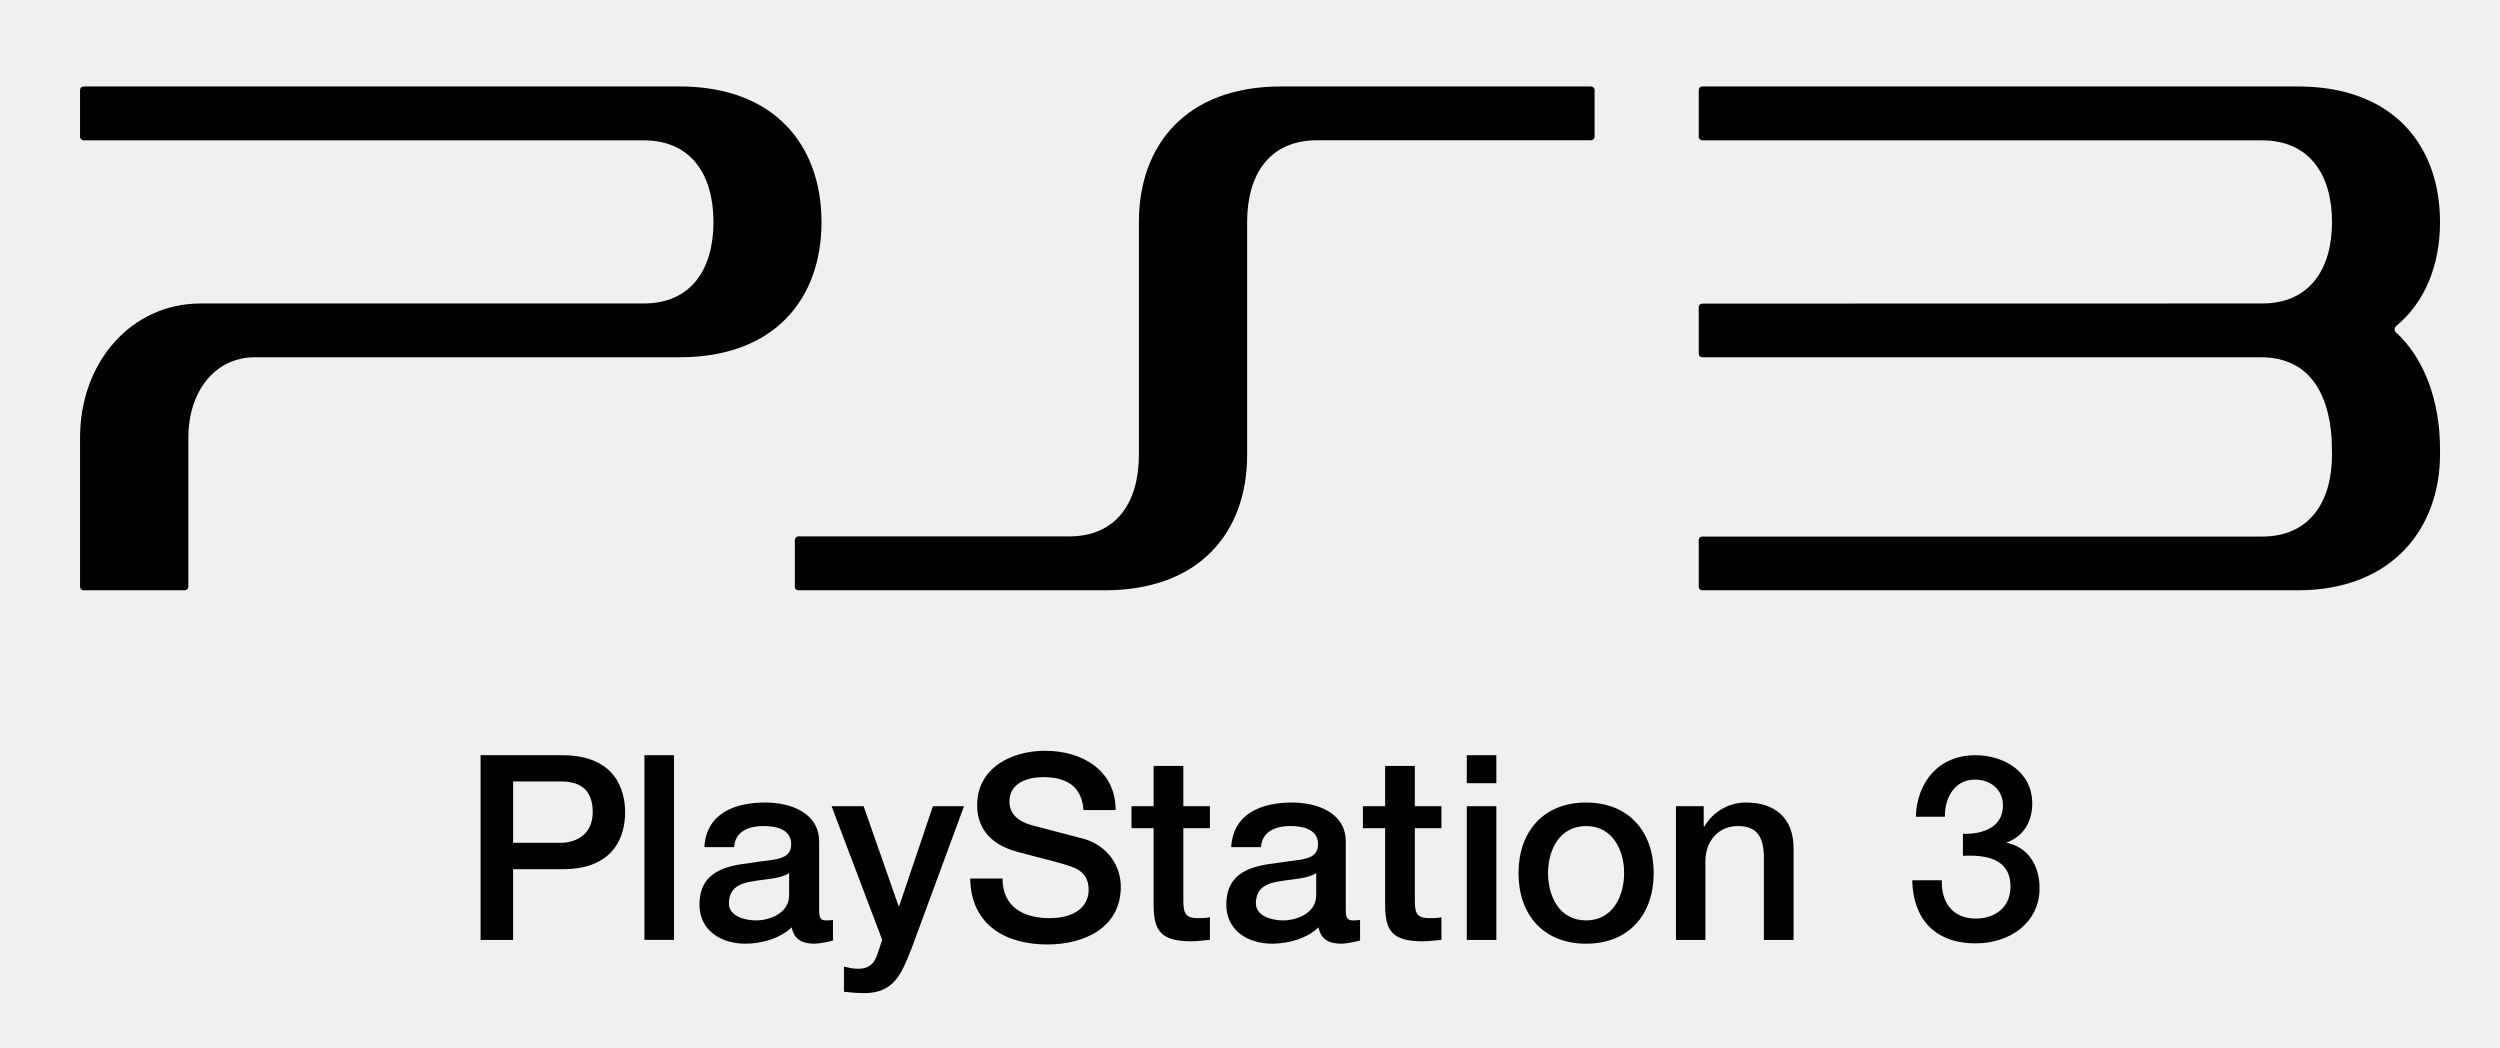
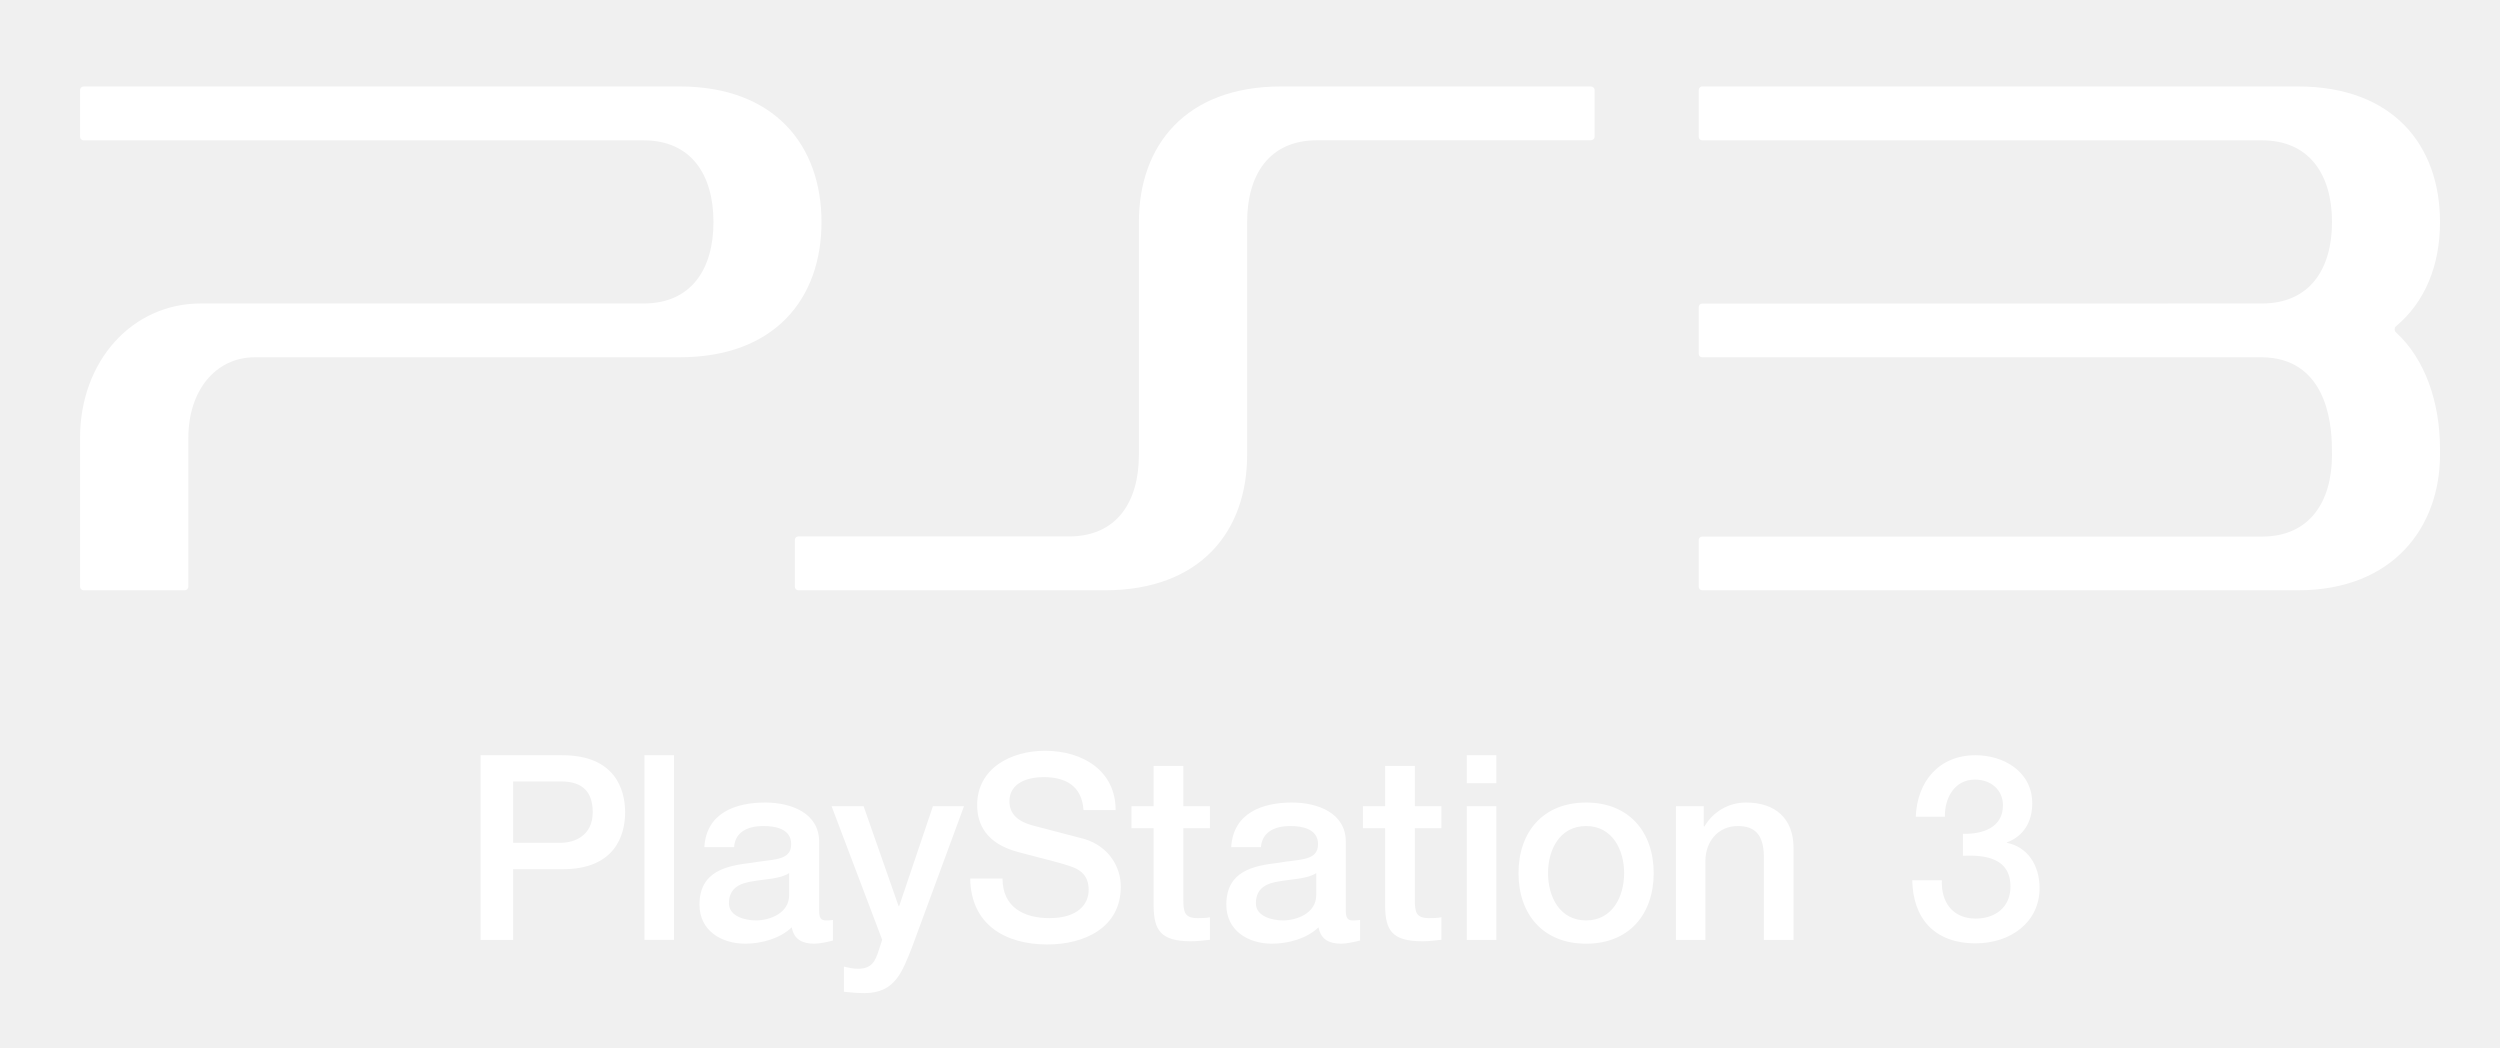
<svg xmlns="http://www.w3.org/2000/svg" version="1.0" width="667" height="279.5" xml:space="preserve">
-   <g style="stroke:red;stroke-width:0;stroke-miterlimit:4;stroke-dasharray:none;stroke-opacity:1">
-     <g style="stroke:red;stroke-width:0;stroke-miterlimit:4;stroke-dasharray:none;stroke-opacity:1" stroke="none">
+   <g fill="#ffffff" style="stroke:#ffffff;stroke-width:0;stroke-miterlimit:4;stroke-dasharray:none;stroke-opacity:1">
+     <g style="stroke:#ffffff;stroke-width:0;stroke-miterlimit:4;stroke-dasharray:none;stroke-opacity:1" stroke="none">
      <path d="M520.959 224.799c6.157-.256 12.684.695 12.684 8.244 0 5.463-4.03 8.521-9.277 8.521-6.147 0-9.268-4.398-9.031-10.229h-7.897c.185 10.074 5.811 16.836 16.929 16.836 9.277 0 17.041-5.627 17.041-14.729 0-6.24-3.283-11.006-8.726-12.092v-.102c4.563-1.709 6.772-5.625 6.772-10.424 0-8.51-7.672-12.846-15.119-12.846-9.736 0-15.588 6.965-15.956 16.406h7.774c-.104-5.002 2.576-9.902 7.998-9.902 4.337 0 7.487 2.793 7.487 6.875 0 5.912-5.38 7.723-10.679 7.59zM125.468 247.252h8.684v-18.863h13.103c14.074.063 16.78-9.072 16.78-15.158 0-6.146-2.706-15.25-16.78-15.25h-21.787zm8.684-42.275h12.765c4.567 0 8.475 1.719 8.475 8.193 0 6.207-4.741 8.182-8.648 8.182h-12.591v-16.375zM169.186 197.98h7.891v49.271h-7.891zM215.797 221.025c0-7.568-7.395-10.424-14.371-10.424-7.897 0-15.711 2.721-16.253 11.896h7.938c.241-3.877 3.396-5.625 7.814-5.625 3.248 0 7.416.766 7.416 4.838 0 4.602-5.068 3.938-10.745 5-6.547.758-13.722 2.23-13.722 11.141 0 6.936 5.83 10.412 12.233 10.412 4.199 0 9.226-1.34 12.382-4.367.604 3.324 2.93 4.367 6.04 4.367 1.33 0 3.866-.521 4.956-.85v-5.482c-.767.123-1.448.123-1.841.123-1.488 0-1.846-.756-1.846-2.721v-18.308zm-8.004 14.268c0 4.963-5.35 6.762-8.827 6.762-2.788 0-7.237-1.012-7.237-4.563 0-4.174 3.038-5.4 6.439-5.891 3.437-.613 7.237-.613 9.625-2.168zM232.618 247.221l-.899 2.762c-.941 2.955-1.887 4.971-5.575 4.971-1.232 0-2.501-.275-3.728-.572v6.709c1.774.195 3.657.359 5.467.359 8.254 0 10.091-5.779 12.663-12.152l13.901-37.713h-8.295l-9.007 26.656h-.148l-9.334-26.656h-8.546zM256.103 230.875c.179 12.273 9.298 17.594 20.591 17.594 9.814 0 19.587-4.43 19.587-15.426 0-5.145-3.079-10.637-9.594-12.682-2.537-.688-13.43-3.488-14.192-3.715-3.539-1.021-5.927-2.895-5.927-6.371 0-5.002 5.028-6.455 9.078-6.455 5.943 0 10.245 2.342 10.684 8.787h8.572c0-10.352-8.572-15.814-18.887-15.814-8.935 0-18.059 4.604-18.059 14.504 0 5.115 2.45 10.281 10.925 12.51 6.766 1.842 11.261 2.773 14.729 4.092 2.03.809 4.097 2.322 4.097 6.004 0 3.816-2.864 7.539-10.464 7.539-6.915 0-12.52-2.967-12.52-10.566h-8.62zM299.13 211.584h5.907v-10.74h7.928v10.74h7.093v5.861h-7.093V236.5c0 3.264.317 4.941 3.764 4.941 1.12 0 2.24 0 3.33-.234v6.014c-1.749.193-3.375.398-5.068.398-8.214 0-9.804-3.119-9.953-9.113v-21.061h-5.907v-5.861zM356.309 221.025c0-7.568-7.375-10.424-14.361-10.424-7.815 0-15.67 2.721-16.212 11.896h7.927c.328-3.877 3.406-5.625 7.886-5.625 3.156 0 7.355.766 7.355 4.838 0 4.602-5.038 3.938-10.746 5-6.597.758-13.722 2.23-13.722 11.141 0 6.936 5.825 10.412 12.193 10.412 4.229 0 9.267-1.34 12.412-4.367.619 3.324 2.9 4.367 6.158 4.367 1.227 0 3.718-.521 4.919-.85v-5.482c-.833.123-1.529.123-1.958.123-1.442 0-1.852-.756-1.852-2.721v-18.308zm-7.887 14.268c0 4.963-5.385 6.762-8.863 6.762-2.741 0-7.237-1.012-7.237-4.563 0-4.174 2.997-5.4 6.398-5.891 3.478-.613 7.283-.613 9.702-2.168zM360.876 211.584h5.927v-10.74h7.927v10.74h7.094v5.861h-7.094V236.5c0 3.264.266 4.941 3.774 4.941 1.078 0 2.199 0 3.319-.234v6.014c-1.698.193-3.396.398-5.1.398-8.244 0-9.773-3.119-9.921-9.113v-21.061h-5.927v-5.861zM388.59 211.584h7.887v35.668h-7.887zM420.432 248.264c11.467 0 18.023-7.855 18.023-18.83 0-10.945-6.557-18.832-18.023-18.832-11.497 0-18.043 7.887-18.043 18.832 0 10.974 6.546 18.83 18.043 18.83zm0-6.209c-7.098 0-10.167-6.383-10.167-12.621 0-6.18 3.069-12.561 10.167-12.561 7.018 0 10.137 6.381 10.137 12.561-.001 6.238-3.12 12.621-10.137 12.621zM444.397 247.252h7.855v-21.031c0-5.195 3.366-9.348 8.664-9.348 4.603 0 6.813 2.371 6.935 7.926v22.453h7.917v-24.488c0-7.979-4.909-12.162-12.683-12.162-4.654 0-8.776 2.434-11.109 6.414l-.174-.143v-5.289h-7.405zM388.59 197.98h7.887v7.455h-7.887z" style="stroke:red;stroke-width:0;stroke-miterlimit:4;stroke-dasharray:none;stroke-opacity:1" transform="translate(2.749 3.514)" />
    </g>
-     <g style="stroke:red;stroke-width:0;stroke-miterlimit:4;stroke-dasharray:none;stroke-opacity:1" stroke="none">
+     <g style="stroke:#ffffff;stroke-width:0;stroke-miterlimit:4;stroke-dasharray:none;stroke-opacity:1" stroke="none">
      <path d="M421.659 19.551h-82.591c-25.474 0-37.958 15.741-37.958 36.179v62.087c0 12.684-5.989 21.788-18.631 21.788h-72.24c-.506 0-.925.419-.925.9v12.53c0 .512.419.941.925.941h81.768c25.464 0 37.979-15.67 37.979-36.118V55.73c0-12.694 5.943-21.818 18.657-21.818h73.017c.573 0 1.023-.409 1.023-.921V20.482c0-.491-.451-.931-1.024-.931zM178.54 19.551H19.607c-.578 0-.998.44-.998.931v12.509c0 .512.419.941.998.941h149.374c12.627 0 18.621 9.104 18.621 21.797 0 12.643-5.994 21.726-18.621 21.726H50.81c-18.351 0-32.2 15.415-32.2 35.862v39.687c0 .543.419.973.998.973h26.927a.97.97 0 0 0 .967-.973v-39.687c0-12.612 7.247-21.511 17.762-21.511H178.54c25.423 0 37.887-15.62 37.887-36.067 0-20.415-12.464-36.188-37.887-36.188zM636.409 85.086c-.356-.399-.356-1.084 0-1.473 7.917-6.557 11.835-16.438 11.835-27.874 0-20.416-12.438-36.188-37.938-36.188H451.414c-.542 0-.94.44-.94.972v12.468a.93.93 0 0 0 .94.941h149.35c12.591 0 18.667 9.104 18.667 21.797 0 12.643-6.035 21.726-18.667 21.726h-.185l-149.165.031c-.542 0-.94.389-.94.961v12.459c0 .501.398.9.94.9h149.35c16.468.194 18.636 16.232 18.636 24.436l.031 1.544c0 12.714-6.076 21.859-18.667 21.859h-149.35c-.542 0-.94.388-.94.899v12.49a.93.93 0 0 0 .94.941h158.893c25.521 0 37.938-16.939 37.938-36.189v-1.544c-.001-12.274-3.919-23.996-11.836-31.156z" style="stroke:red;stroke-width:0;stroke-miterlimit:4;stroke-dasharray:none;stroke-opacity:1" transform="translate(2.749 3.514)" />
    </g>
  </g>
</svg>
